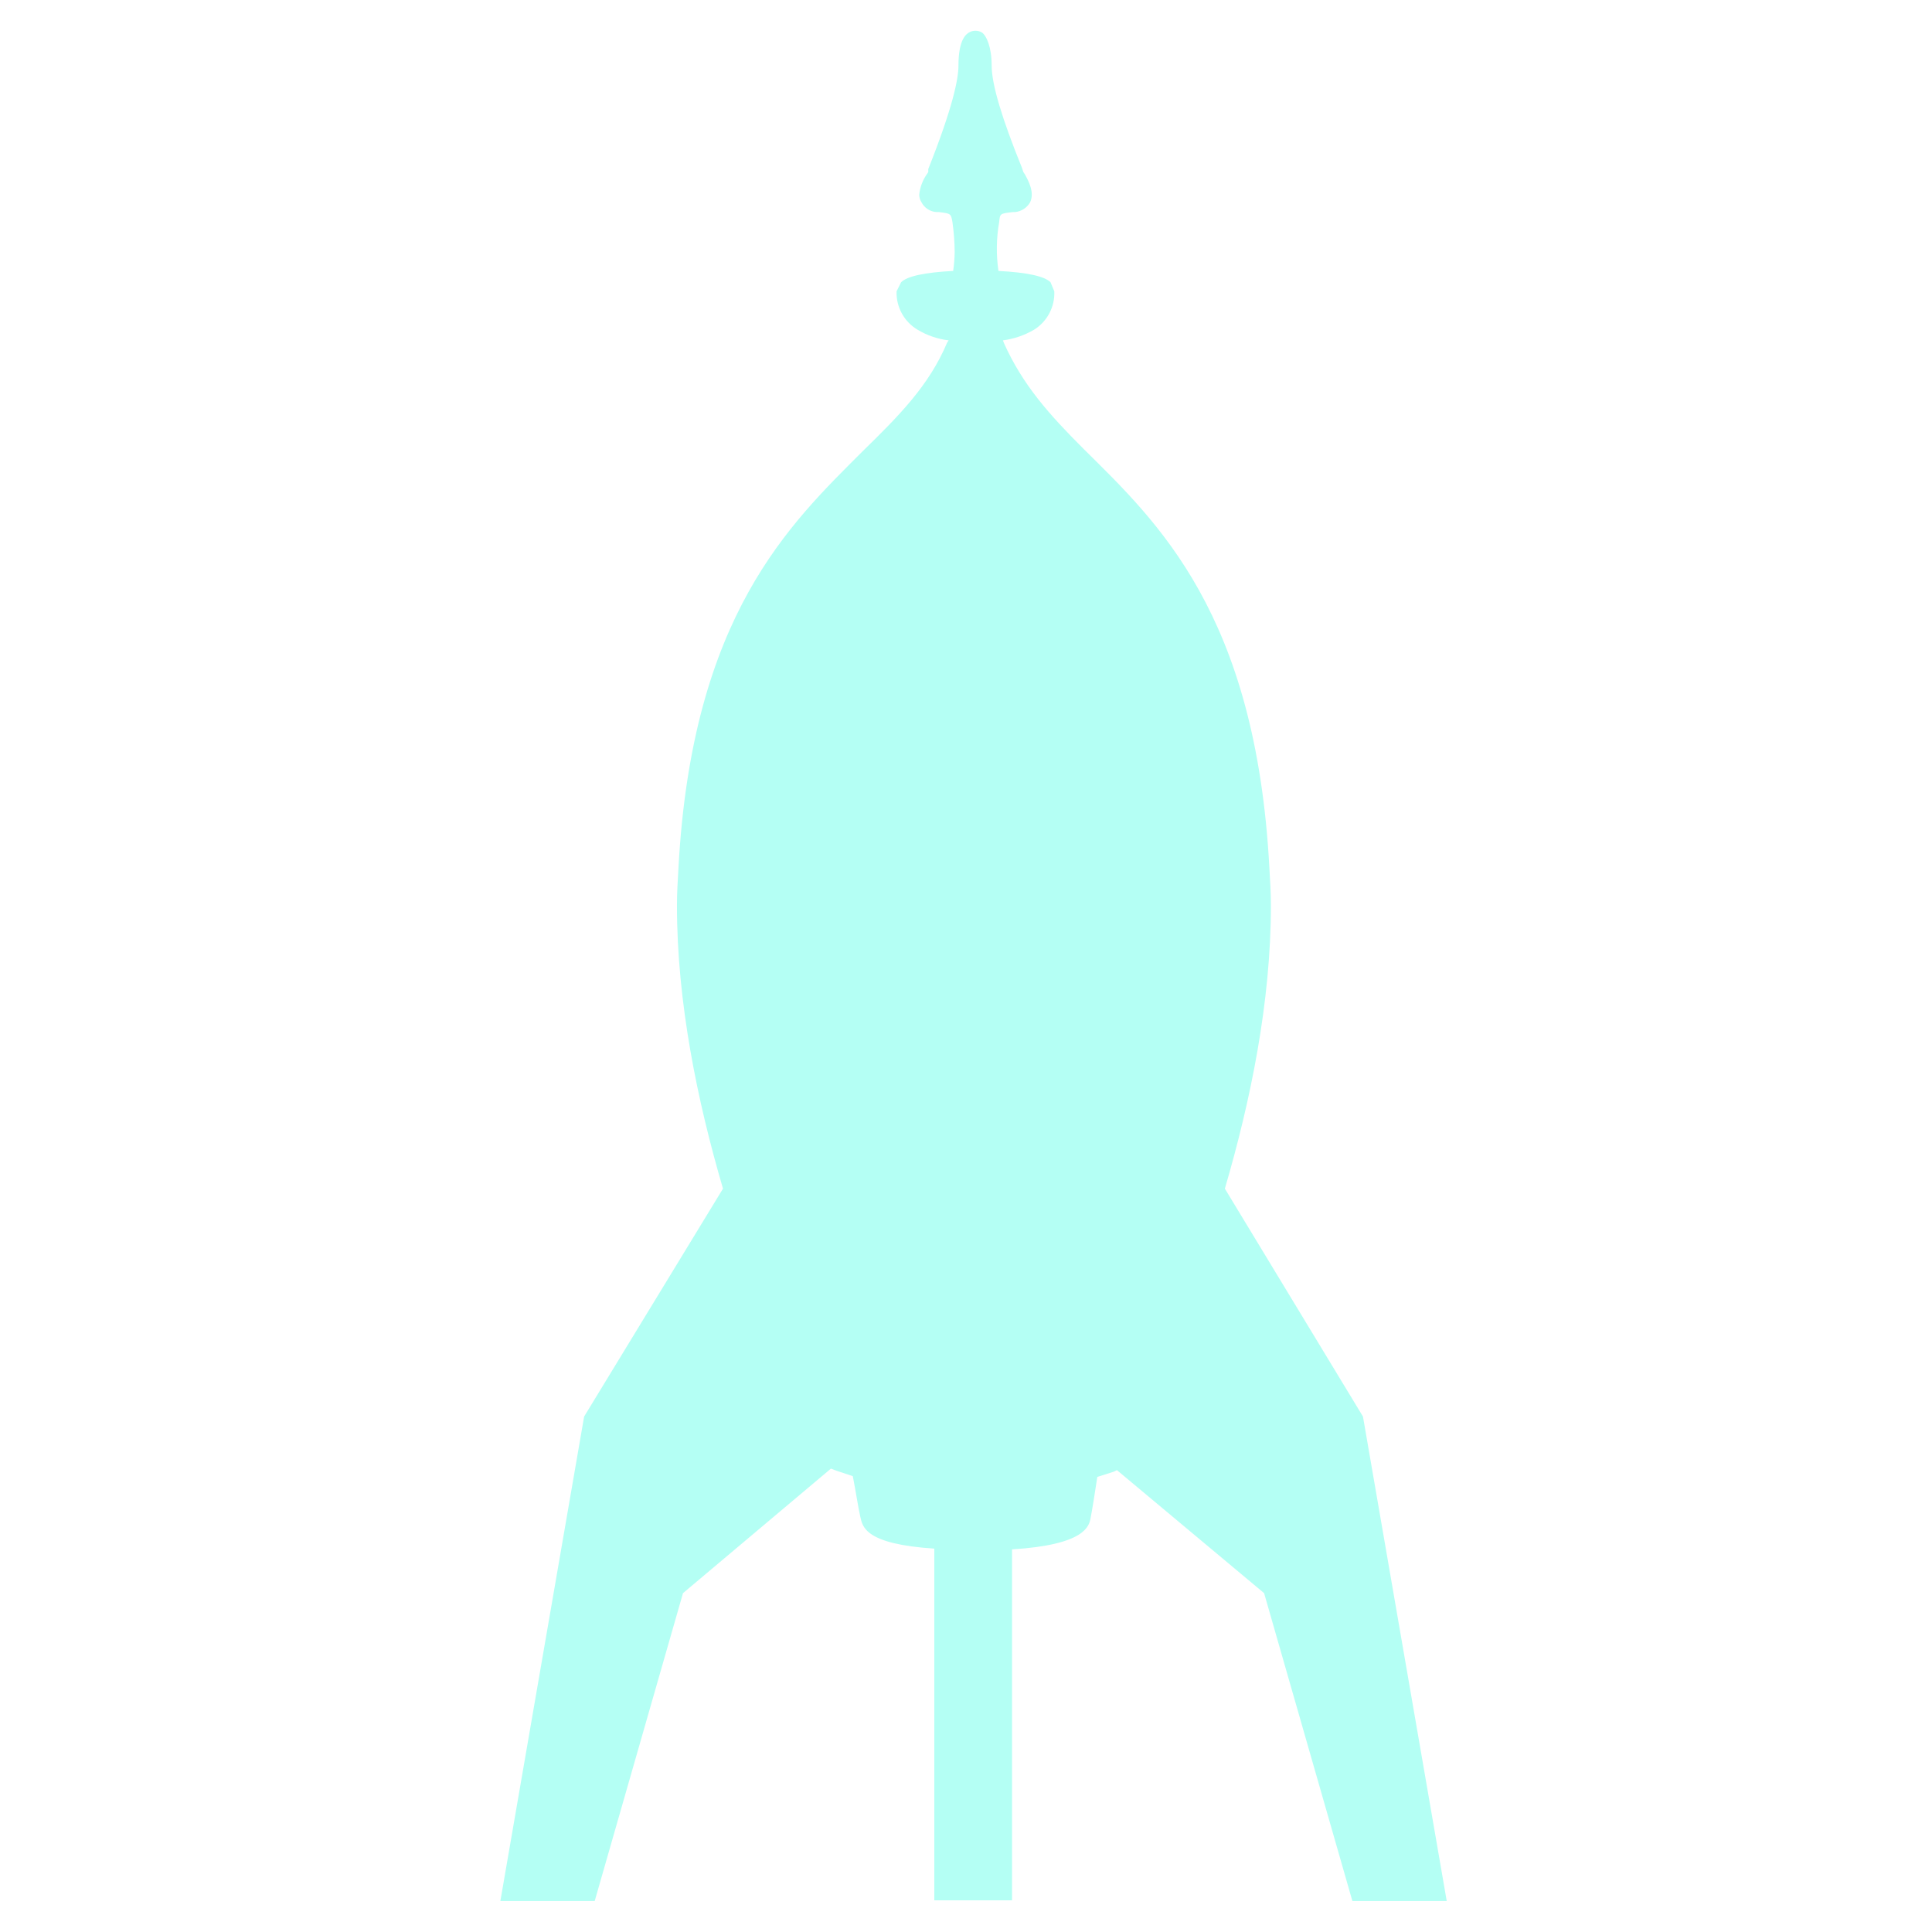
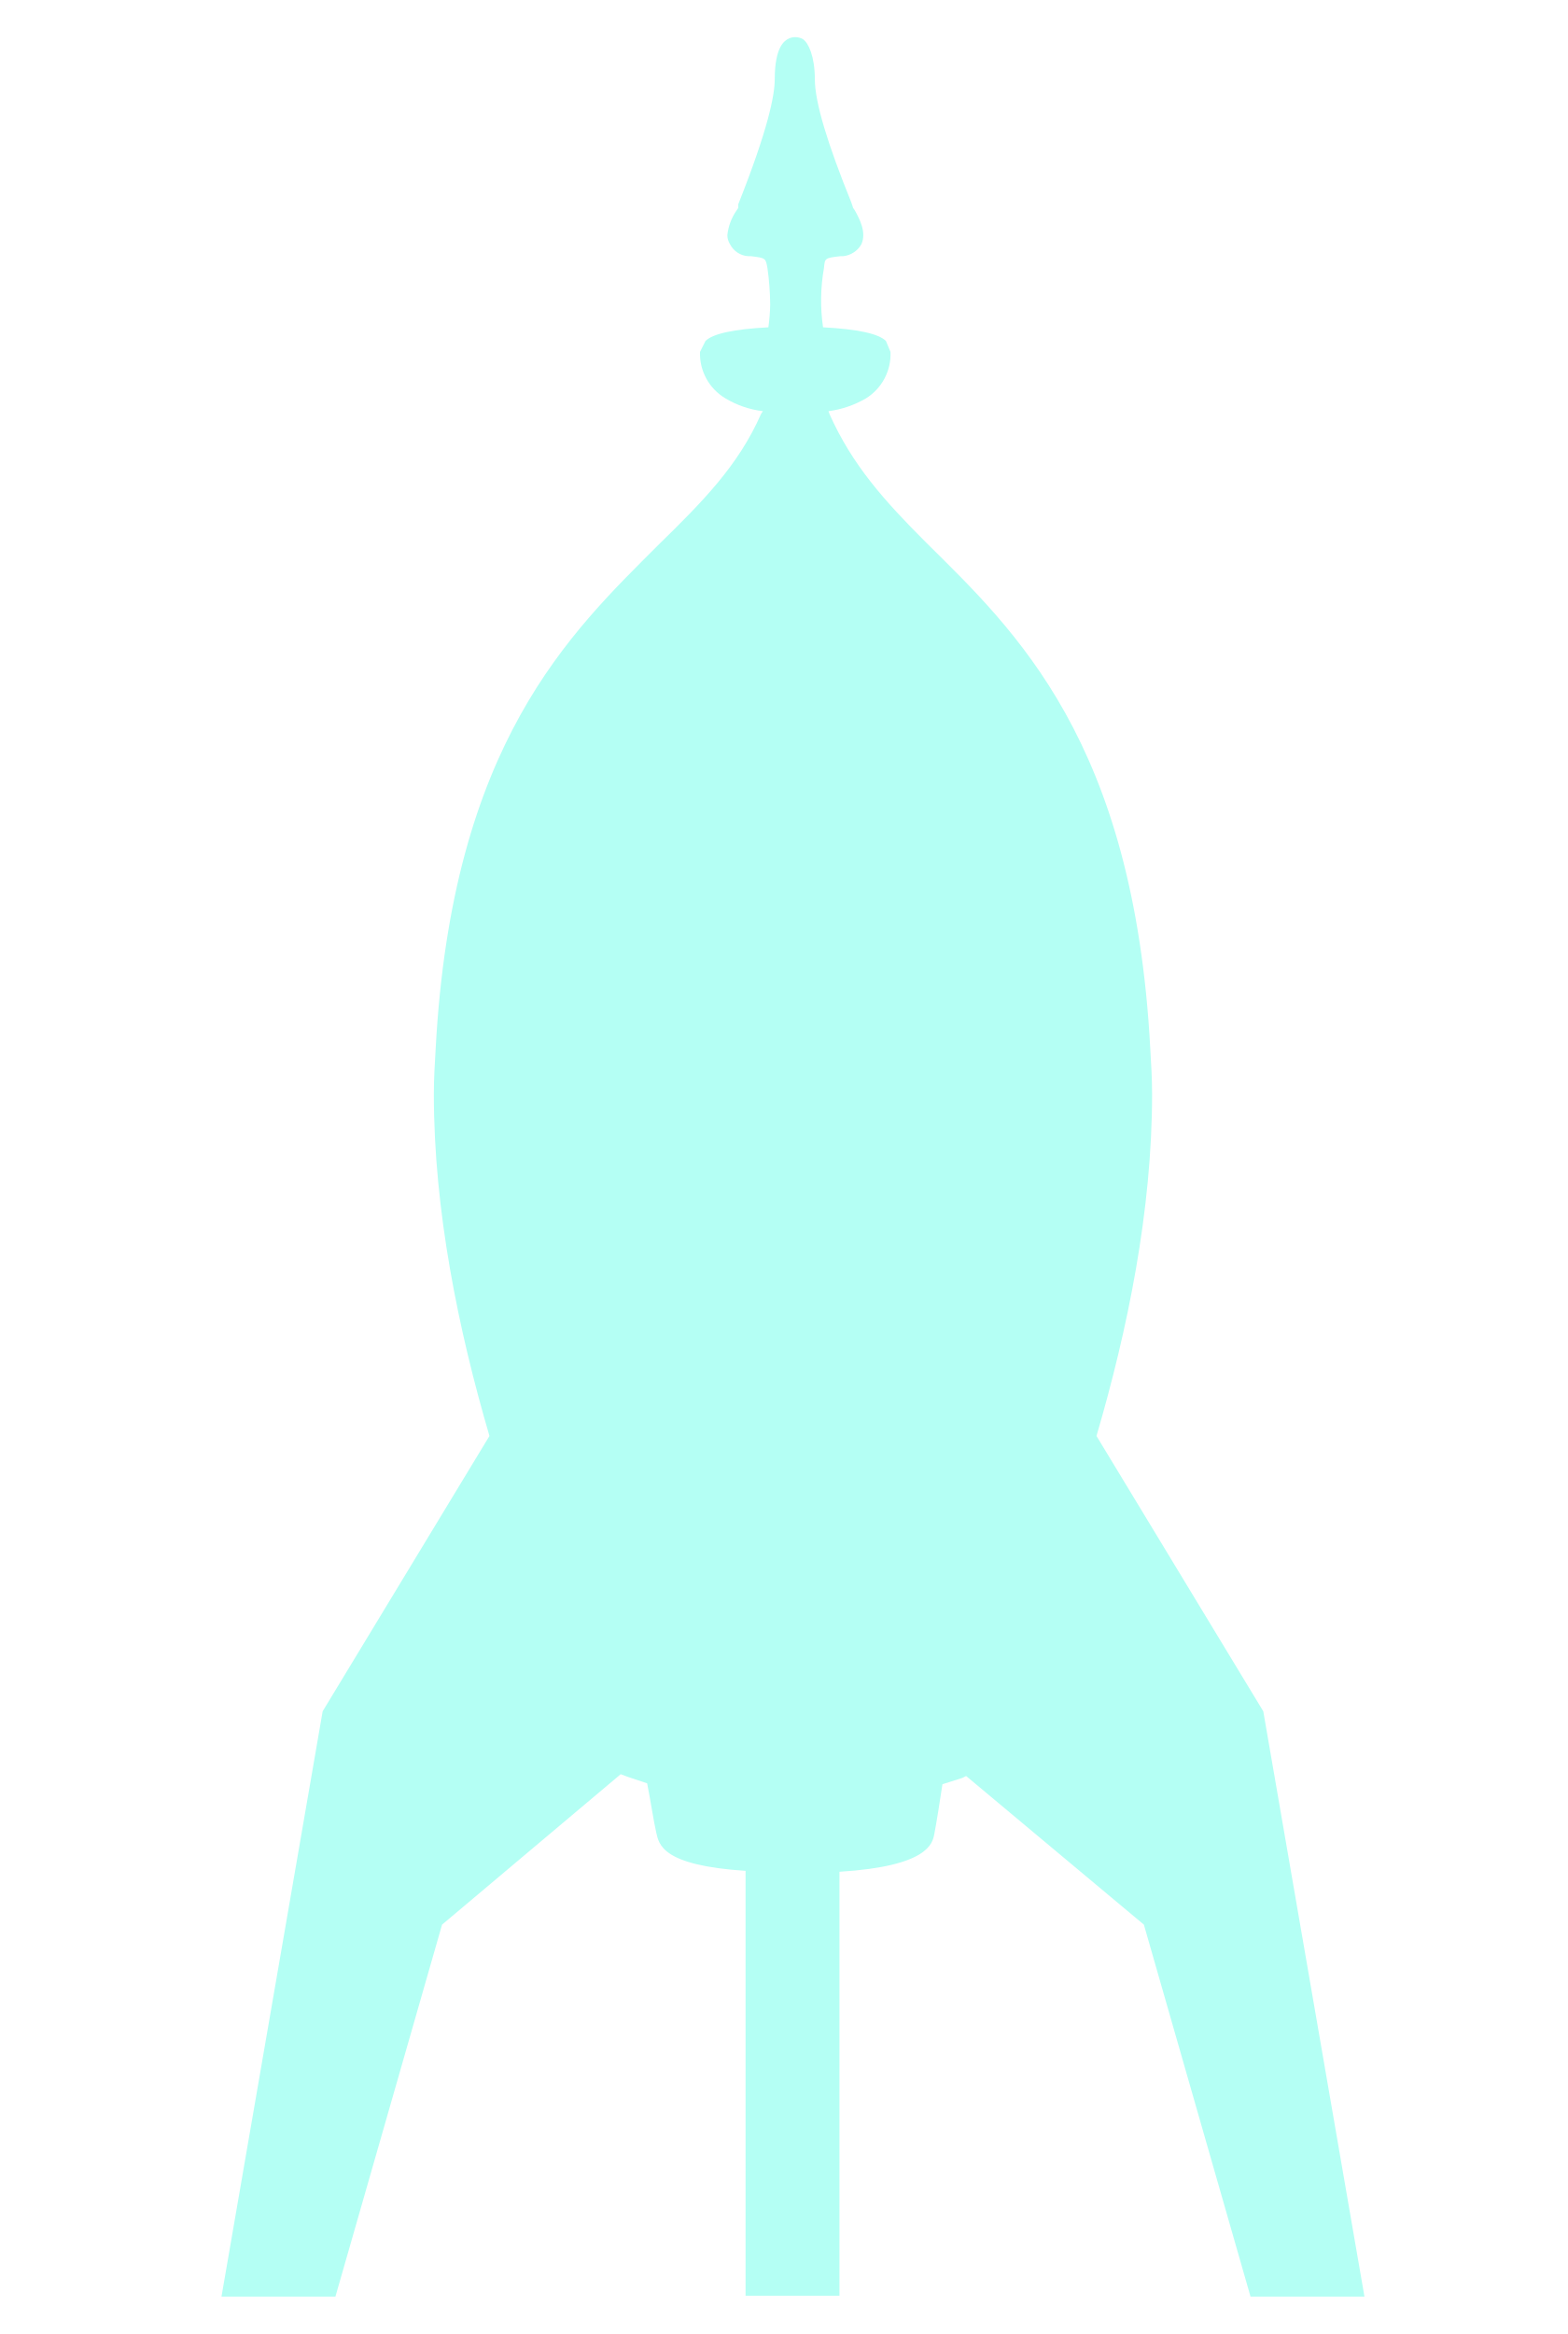
- <svg xmlns="http://www.w3.org/2000/svg" width="256" height="256" viewBox="0 0 256 256">
-   <path fill="#b4fff4" d="M180.6 187.7l-18.3-30.2c3.4-11.6 6.1-24.7 6.1-37.5 0-1.7-.1-3.3-.2-5-1.8-33.7-14.8-45.8-24.6-55.5-4.6-4.6-8.1-8.5-10.6-14.1 0-.1-.1-.2-.1-.3a11 11 0 0 0 4.1-1.4 5.7 5.7 0 0 0 2.7-5.1l-.5-1.2q-1.2-1.2-6.9-1.5a20.4 20.4 0 0 1 .1-6.5c.1-1.1.1-1.1 1.8-1.3h.3a2.6 2.6 0 0 0 2-1.3c.6-1.3-.2-2.8-.7-3.7l-.2-.3-.2-.6c-2.6-6.4-4-11-4-13.5s-.7-4-1.3-4.4a1.7 1.7 0 0 0-1.7 0c-.3.2-1.4.8-1.4 4.4 0 1.7-.7 5.4-4 13.7v.4l-.2.3a5.8 5.8 0 0 0-1 2.7 1.9 1.9 0 0 0 .3 1 2.4 2.4 0 0 0 2 1.3h.3c1.6.2 1.6.2 1.8 1.3a30.2 30.2 0 0 1 .3 4 19.5 19.5 0 0 1-.2 2.5q-5.7.3-6.9 1.5l-.6 1.2a5.7 5.7 0 0 0 2.8 5.1 10.4 10.4 0 0 0 4.1 1.4l-.2.3c-2.4 5.7-6.4 9.7-11.1 14.3-9.7 9.7-22.7 21.8-24.5 55.3-.1 1.7-.2 3.3-.2 5 0 12.8 2.7 25.9 6.1 37.5l-18.4 30.2-11.1 64.2h12.5l11.7-40.8 19.6-16.5.8.3 2.1.7c.4 2 .7 4.1 1 5.4s.6 3.6 9.8 4.2v46.6h10.3v-46.5c9.7-.6 10.2-3.1 10.4-4.1s.6-3.5.9-5.5l2.2-.7.4-.2 19.5 16.3 11.7 40.8h12.5z" />
+ <svg xmlns="http://www.w3.org/2000/svg" height="256" viewBox="0 0 172 256" width="172">
+   <path d="m138.6 187.7-18.3-30.2c3.4-11.6 6.1-24.7 6.1-37.5 0-1.7-.1-3.3-.2-5-1.8-33.7-14.8-45.8-24.6-55.5-4.6-4.6-8.1-8.5-10.6-14.1 0-.1-.1-.2-.1-.3a11 11 0 0 0 4.1-1.4 5.7 5.7 0 0 0 2.7-5.1l-.5-1.2q-1.2-1.2-6.9-1.5a20.4 20.4 0 0 1 .1-6.5c.1-1.1.1-1.1 1.8-1.3h.3a2.6 2.6 0 0 0 2-1.3c.6-1.3-.2-2.8-.7-3.7l-.2-.3-.2-.6c-2.6-6.4-4-11-4-13.5s-.7-4-1.3-4.4a1.7 1.7 0 0 0 -1.7 0c-.3.2-1.4.8-1.4 4.4 0 1.7-.7 5.4-4 13.7v.4l-.2.3a5.8 5.8 0 0 0 -1 2.7 1.9 1.9 0 0 0 .3 1 2.4 2.4 0 0 0 2 1.3h.3c1.6.2 1.6.2 1.8 1.3a30.2 30.2 0 0 1 .3 4 19.5 19.5 0 0 1 -.2 2.5q-5.7.3-6.9 1.5l-.6 1.2a5.7 5.7 0 0 0 2.8 5.1 10.4 10.4 0 0 0 4.1 1.4l-.2.3c-2.5 5.7-6.5 9.7-11.2 14.3-9.7 9.7-22.7 21.8-24.5 55.3-.1 1.7-.2 3.3-.2 5 0 12.8 2.7 25.9 6.1 37.5l-18.3 30.2-11.1 64.2h12.5l11.7-40.8 19.6-16.5.8.3 2.1.7c.4 2 .7 4.1 1 5.4s.6 3.6 9.8 4.2v46.6h10.3v-46.5c9.7-.6 10.2-3.1 10.4-4.1s.6-3.5.9-5.5l2.2-.7.4-.2 19.5 16.3 11.7 40.8h12.5z" fill="#b4fff4" />
</svg>
